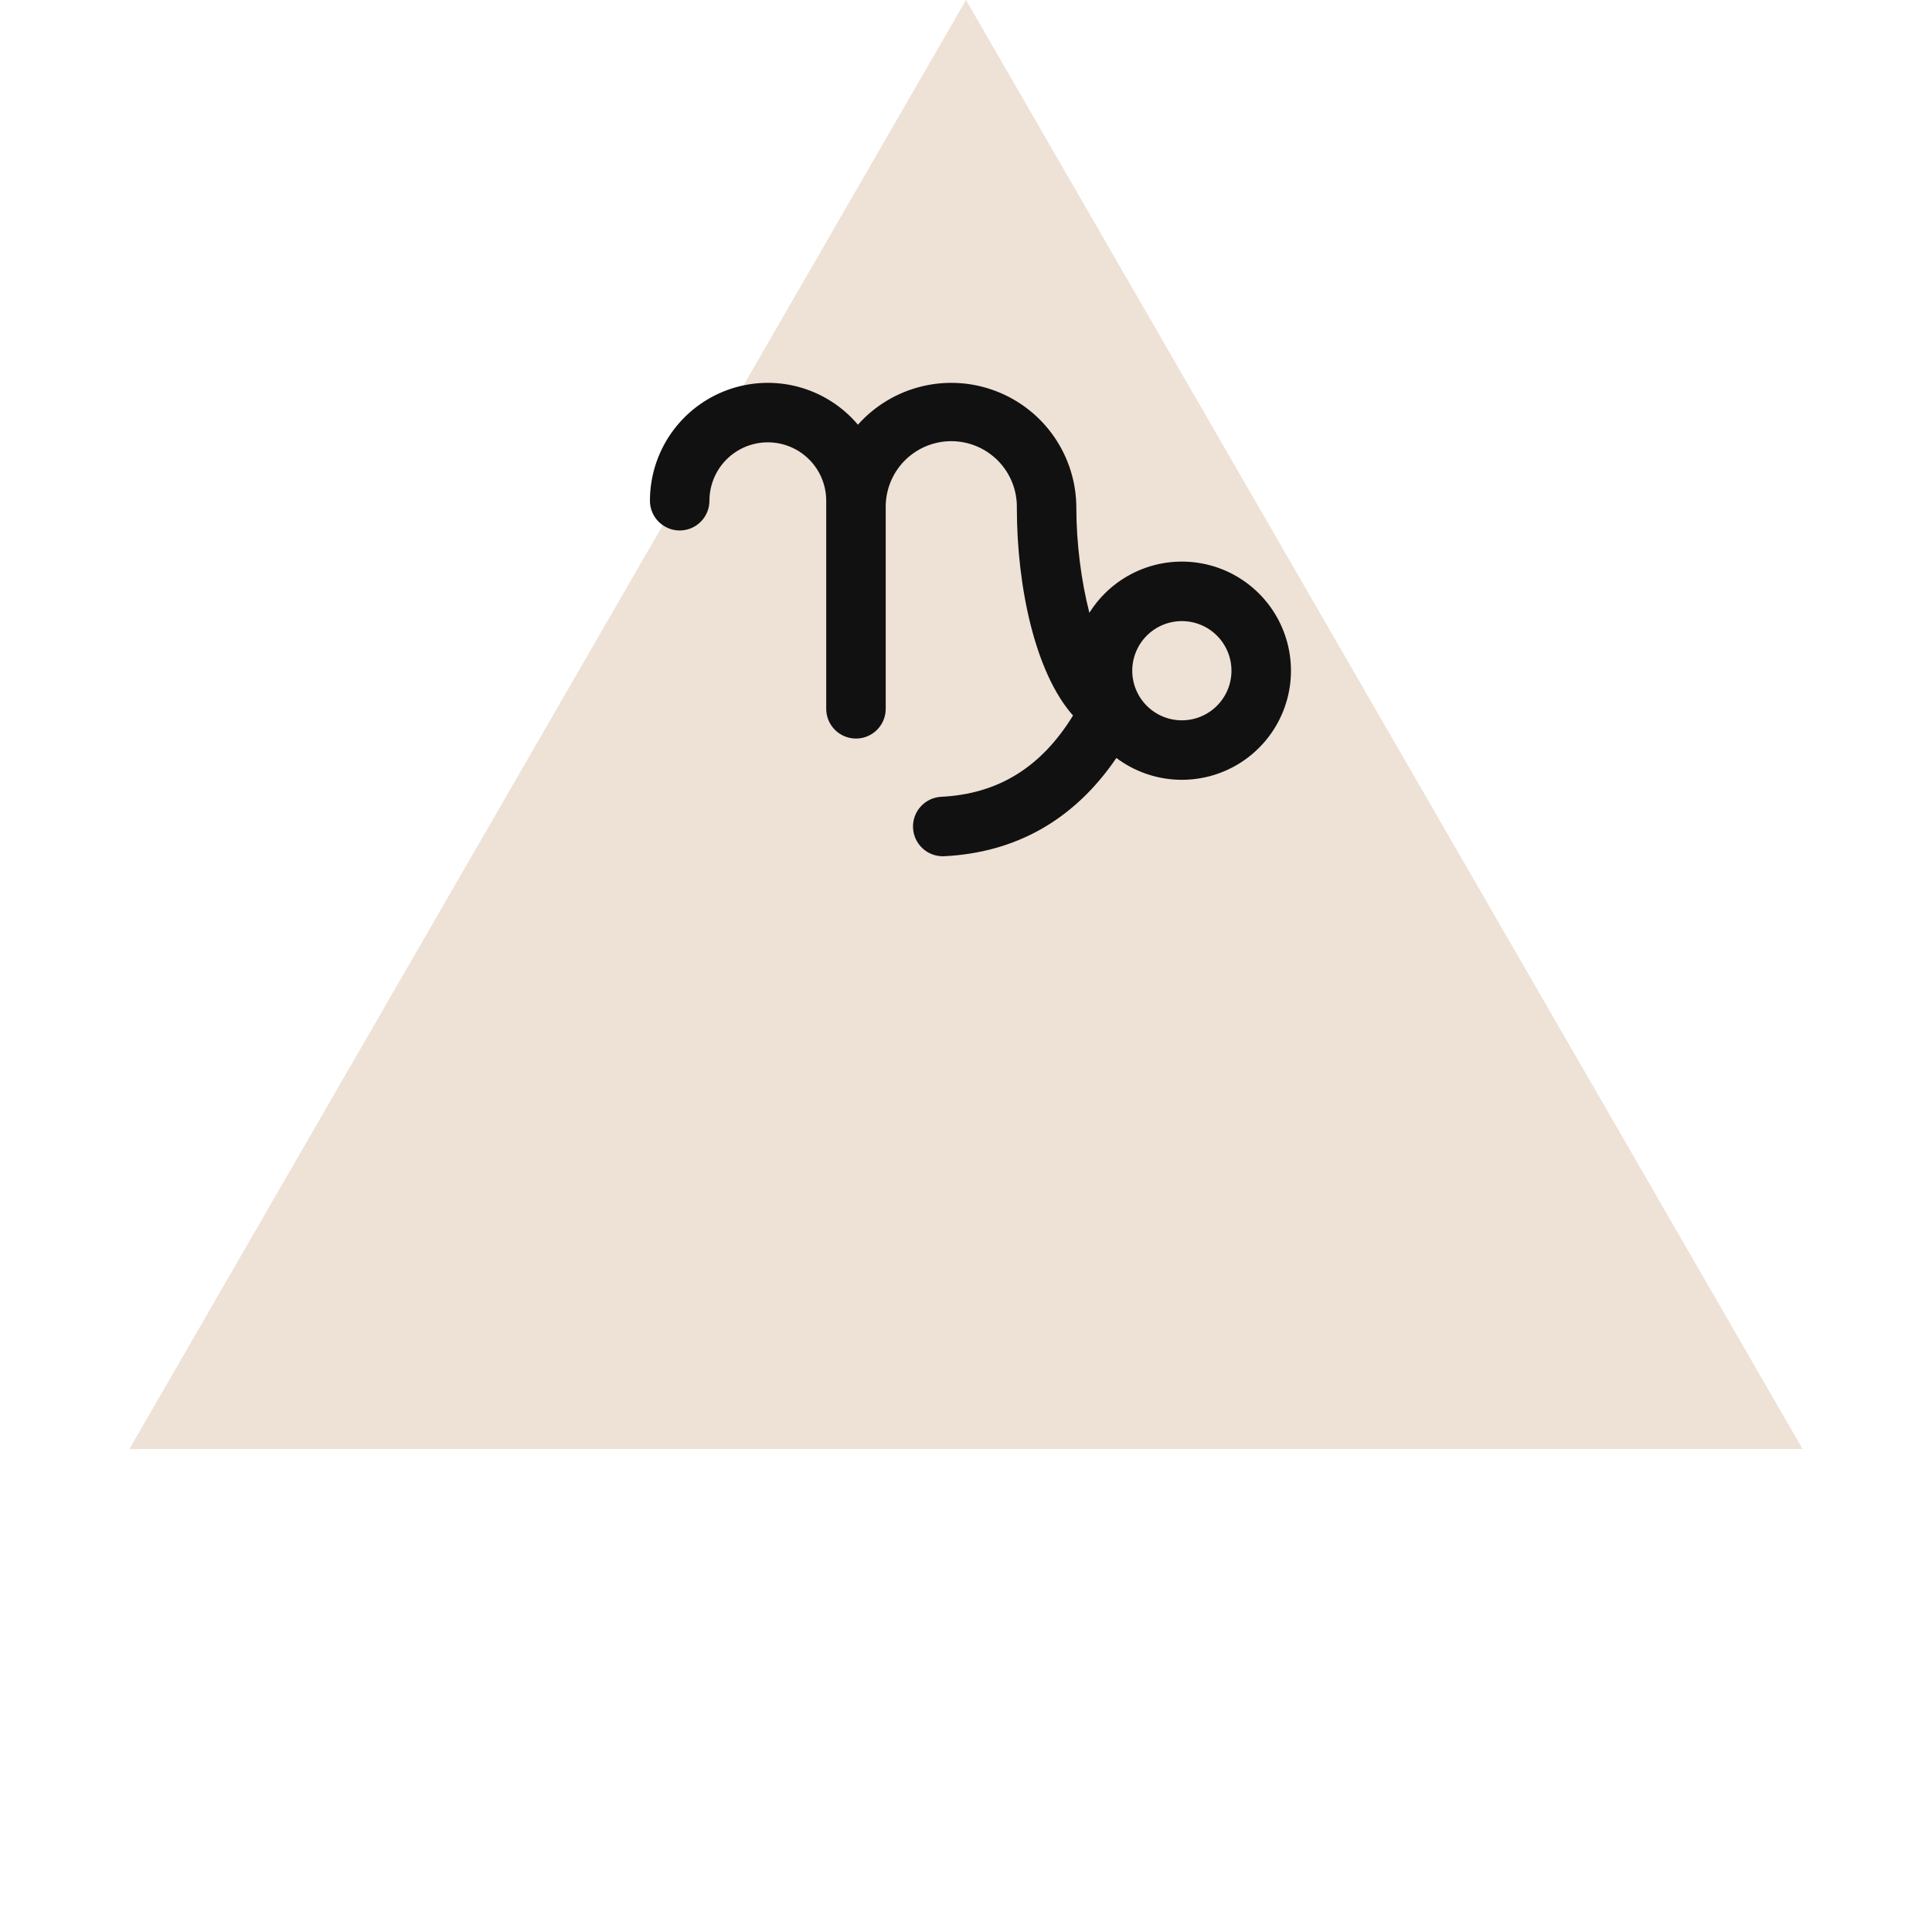
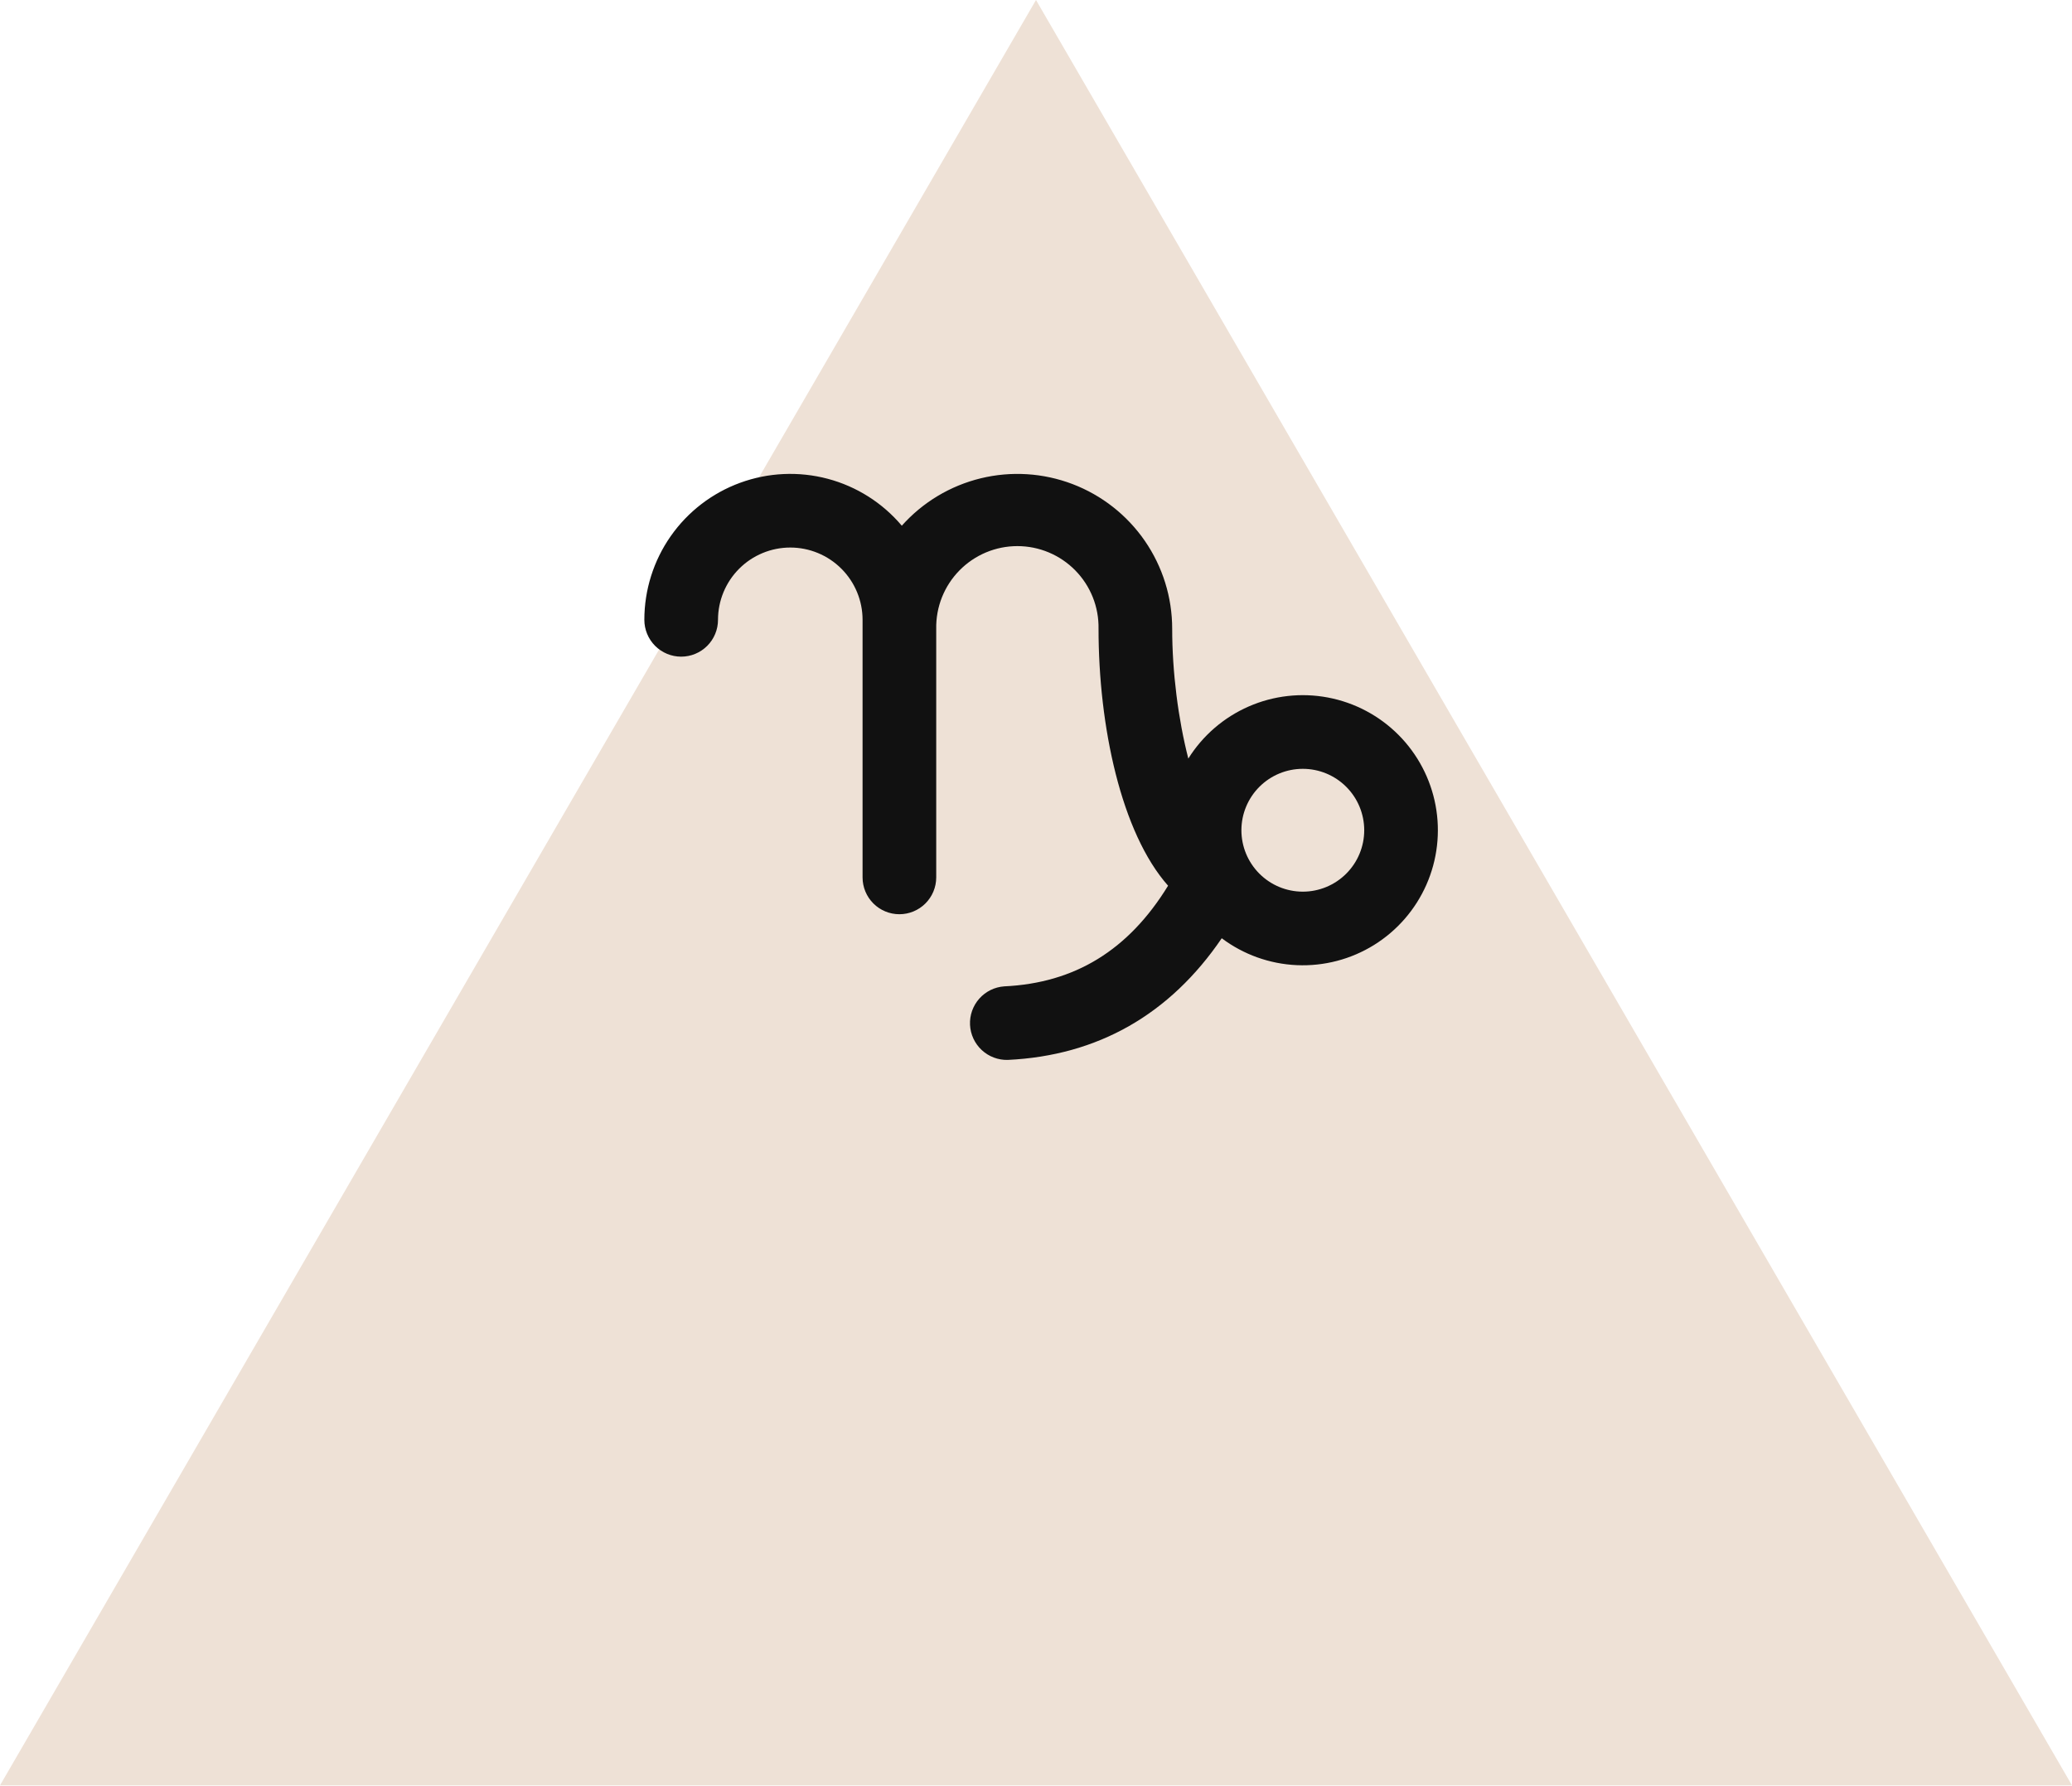
- <svg xmlns="http://www.w3.org/2000/svg" width="217" height="217" viewBox="0 0 217 217" fill="none">
-   <path d="M108.5 0L202.464 162.75H14.536L108.5 0Z" fill="#EEE1D6" />
-   <path d="M120.52 80.366C116.261 75.561 114.211 65.89 114.211 57.048C114.228 56.07 114.05 55.098 113.688 54.189C113.326 53.281 112.786 52.453 112.1 51.756C111.415 51.058 110.597 50.504 109.695 50.125C108.793 49.747 107.825 49.552 106.847 49.552C105.868 49.552 104.9 49.747 103.998 50.125C103.096 50.504 102.278 51.058 101.593 51.756C100.907 52.453 100.368 53.281 100.005 54.189C99.643 55.098 99.466 56.07 99.483 57.048V79.613C99.483 80.499 99.131 81.349 98.504 81.975C97.877 82.602 97.028 82.954 96.141 82.954C95.255 82.954 94.405 82.602 93.778 81.975C93.152 81.349 92.8 80.499 92.8 79.613V56.241C92.8 54.502 92.109 52.833 90.879 51.603C89.649 50.373 87.981 49.682 86.241 49.682C84.502 49.682 82.834 50.373 81.604 51.603C80.374 52.833 79.683 54.502 79.683 56.241C79.683 57.127 79.331 57.977 78.704 58.604C78.078 59.23 77.228 59.583 76.341 59.583C75.455 59.583 74.605 59.23 73.979 58.604C73.352 57.977 73 57.127 73 56.241C73 53.527 73.834 50.878 75.389 48.654C76.945 46.43 79.146 44.737 81.695 43.805C84.244 42.873 87.018 42.747 89.641 43.444C92.264 44.141 94.61 45.627 96.36 47.701C98.255 45.576 100.75 44.077 103.516 43.402C106.281 42.727 109.187 42.909 111.847 43.922C114.507 44.936 116.797 46.734 118.412 49.078C120.028 51.421 120.893 54.201 120.893 57.048C120.893 60.963 121.435 65.24 122.357 68.83C123.666 66.738 125.577 65.09 127.838 64.102C130.1 63.114 132.607 62.832 135.031 63.292C137.456 63.752 139.685 64.934 141.427 66.683C143.169 68.431 144.342 70.665 144.793 73.091C145.245 75.517 144.953 78.023 143.956 80.281C142.96 82.539 141.304 84.443 139.208 85.745C137.111 87.046 134.67 87.684 132.204 87.575C129.739 87.466 127.363 86.615 125.389 85.134C120.695 92.034 114.153 95.788 105.97 96.173C105.097 96.194 104.251 95.873 103.612 95.278C102.973 94.683 102.592 93.862 102.551 92.99C102.509 92.118 102.811 91.264 103.391 90.612C103.971 89.96 104.783 89.56 105.654 89.499C112.04 89.199 116.916 86.24 120.52 80.366ZM132.745 80.906C134.223 80.906 135.64 80.319 136.685 79.273C137.73 78.228 138.317 76.811 138.317 75.333C138.317 73.856 137.73 72.438 136.685 71.393C135.64 70.348 134.223 69.761 132.745 69.761C131.267 69.761 129.85 70.348 128.805 71.393C127.76 72.438 127.173 73.856 127.173 75.333C127.173 76.811 127.76 78.228 128.805 79.273C129.85 80.319 131.267 80.906 132.745 80.906Z" fill="#111111" />
+ <svg xmlns="http://www.w3.org/2000/svg" width="188" height="162" viewBox="0 0 188 162" fill="none">
+   <path d="M94 0L188 162H0L94 0Z" fill="#EEE1D6" />
+   <path d="M105.984 80.366C101.725 75.561 99.674 65.89 99.674 57.048C99.692 56.07 99.514 55.098 99.152 54.189C98.789 53.281 98.25 52.453 97.564 51.756C96.879 51.058 96.061 50.504 95.159 50.125C94.257 49.747 93.288 49.552 92.31 49.552C91.332 49.552 90.364 49.747 89.462 50.125C88.56 50.504 87.742 51.058 87.057 51.756C86.371 52.453 85.832 53.281 85.469 54.189C85.107 55.098 84.929 56.07 84.947 57.048V79.613C84.947 80.499 84.594 81.349 83.968 81.975C83.341 82.602 82.491 82.954 81.605 82.954C80.719 82.954 79.869 82.602 79.242 81.975C78.616 81.349 78.264 80.499 78.264 79.613V56.241C78.264 54.502 77.573 52.833 76.343 51.603C75.113 50.373 73.445 49.682 71.705 49.682C69.966 49.682 68.297 50.373 67.068 51.603C65.838 52.833 65.147 54.502 65.147 56.241C65.147 57.127 64.795 57.977 64.168 58.604C63.541 59.23 62.691 59.583 61.805 59.583C60.919 59.583 60.069 59.23 59.442 58.604C58.816 57.977 58.464 57.127 58.464 56.241C58.464 53.527 59.298 50.878 60.853 48.654C62.408 46.43 64.609 44.737 67.159 43.805C69.708 42.873 72.481 42.747 75.105 43.444C77.728 44.141 80.073 45.627 81.824 47.701C83.719 45.576 86.214 44.077 88.98 43.402C91.745 42.727 94.65 42.909 97.311 43.922C99.971 44.936 102.26 46.734 103.876 49.078C105.491 51.421 106.357 54.201 106.357 57.048C106.357 60.963 106.899 65.24 107.82 68.83C109.13 66.738 111.04 65.09 113.302 64.102C115.563 63.114 118.07 62.832 120.495 63.292C122.92 63.752 125.149 64.934 126.891 66.683C128.632 68.431 129.806 70.665 130.257 73.091C130.708 75.517 130.417 78.023 129.42 80.281C128.423 82.539 126.768 84.443 124.671 85.745C122.574 87.046 120.133 87.684 117.668 87.575C115.202 87.466 112.827 86.615 110.853 85.134C106.159 92.034 99.617 95.788 91.433 96.173C90.561 96.194 89.715 95.873 89.076 95.278C88.436 94.683 88.056 93.862 88.014 92.99C87.973 92.118 88.275 91.264 88.855 90.612C89.435 89.96 90.247 89.56 91.118 89.499C97.504 89.199 102.38 86.24 105.984 80.366ZM118.209 80.906C119.687 80.906 121.104 80.319 122.149 79.273C123.194 78.228 123.781 76.811 123.781 75.333C123.781 73.856 123.194 72.438 122.149 71.393C121.104 70.348 119.687 69.761 118.209 69.761C116.731 69.761 115.314 70.348 114.269 71.393C113.224 72.438 112.637 73.856 112.637 75.333C112.637 76.811 113.224 78.228 114.269 79.273C115.314 80.319 116.731 80.906 118.209 80.906Z" fill="#111111" />
</svg>
